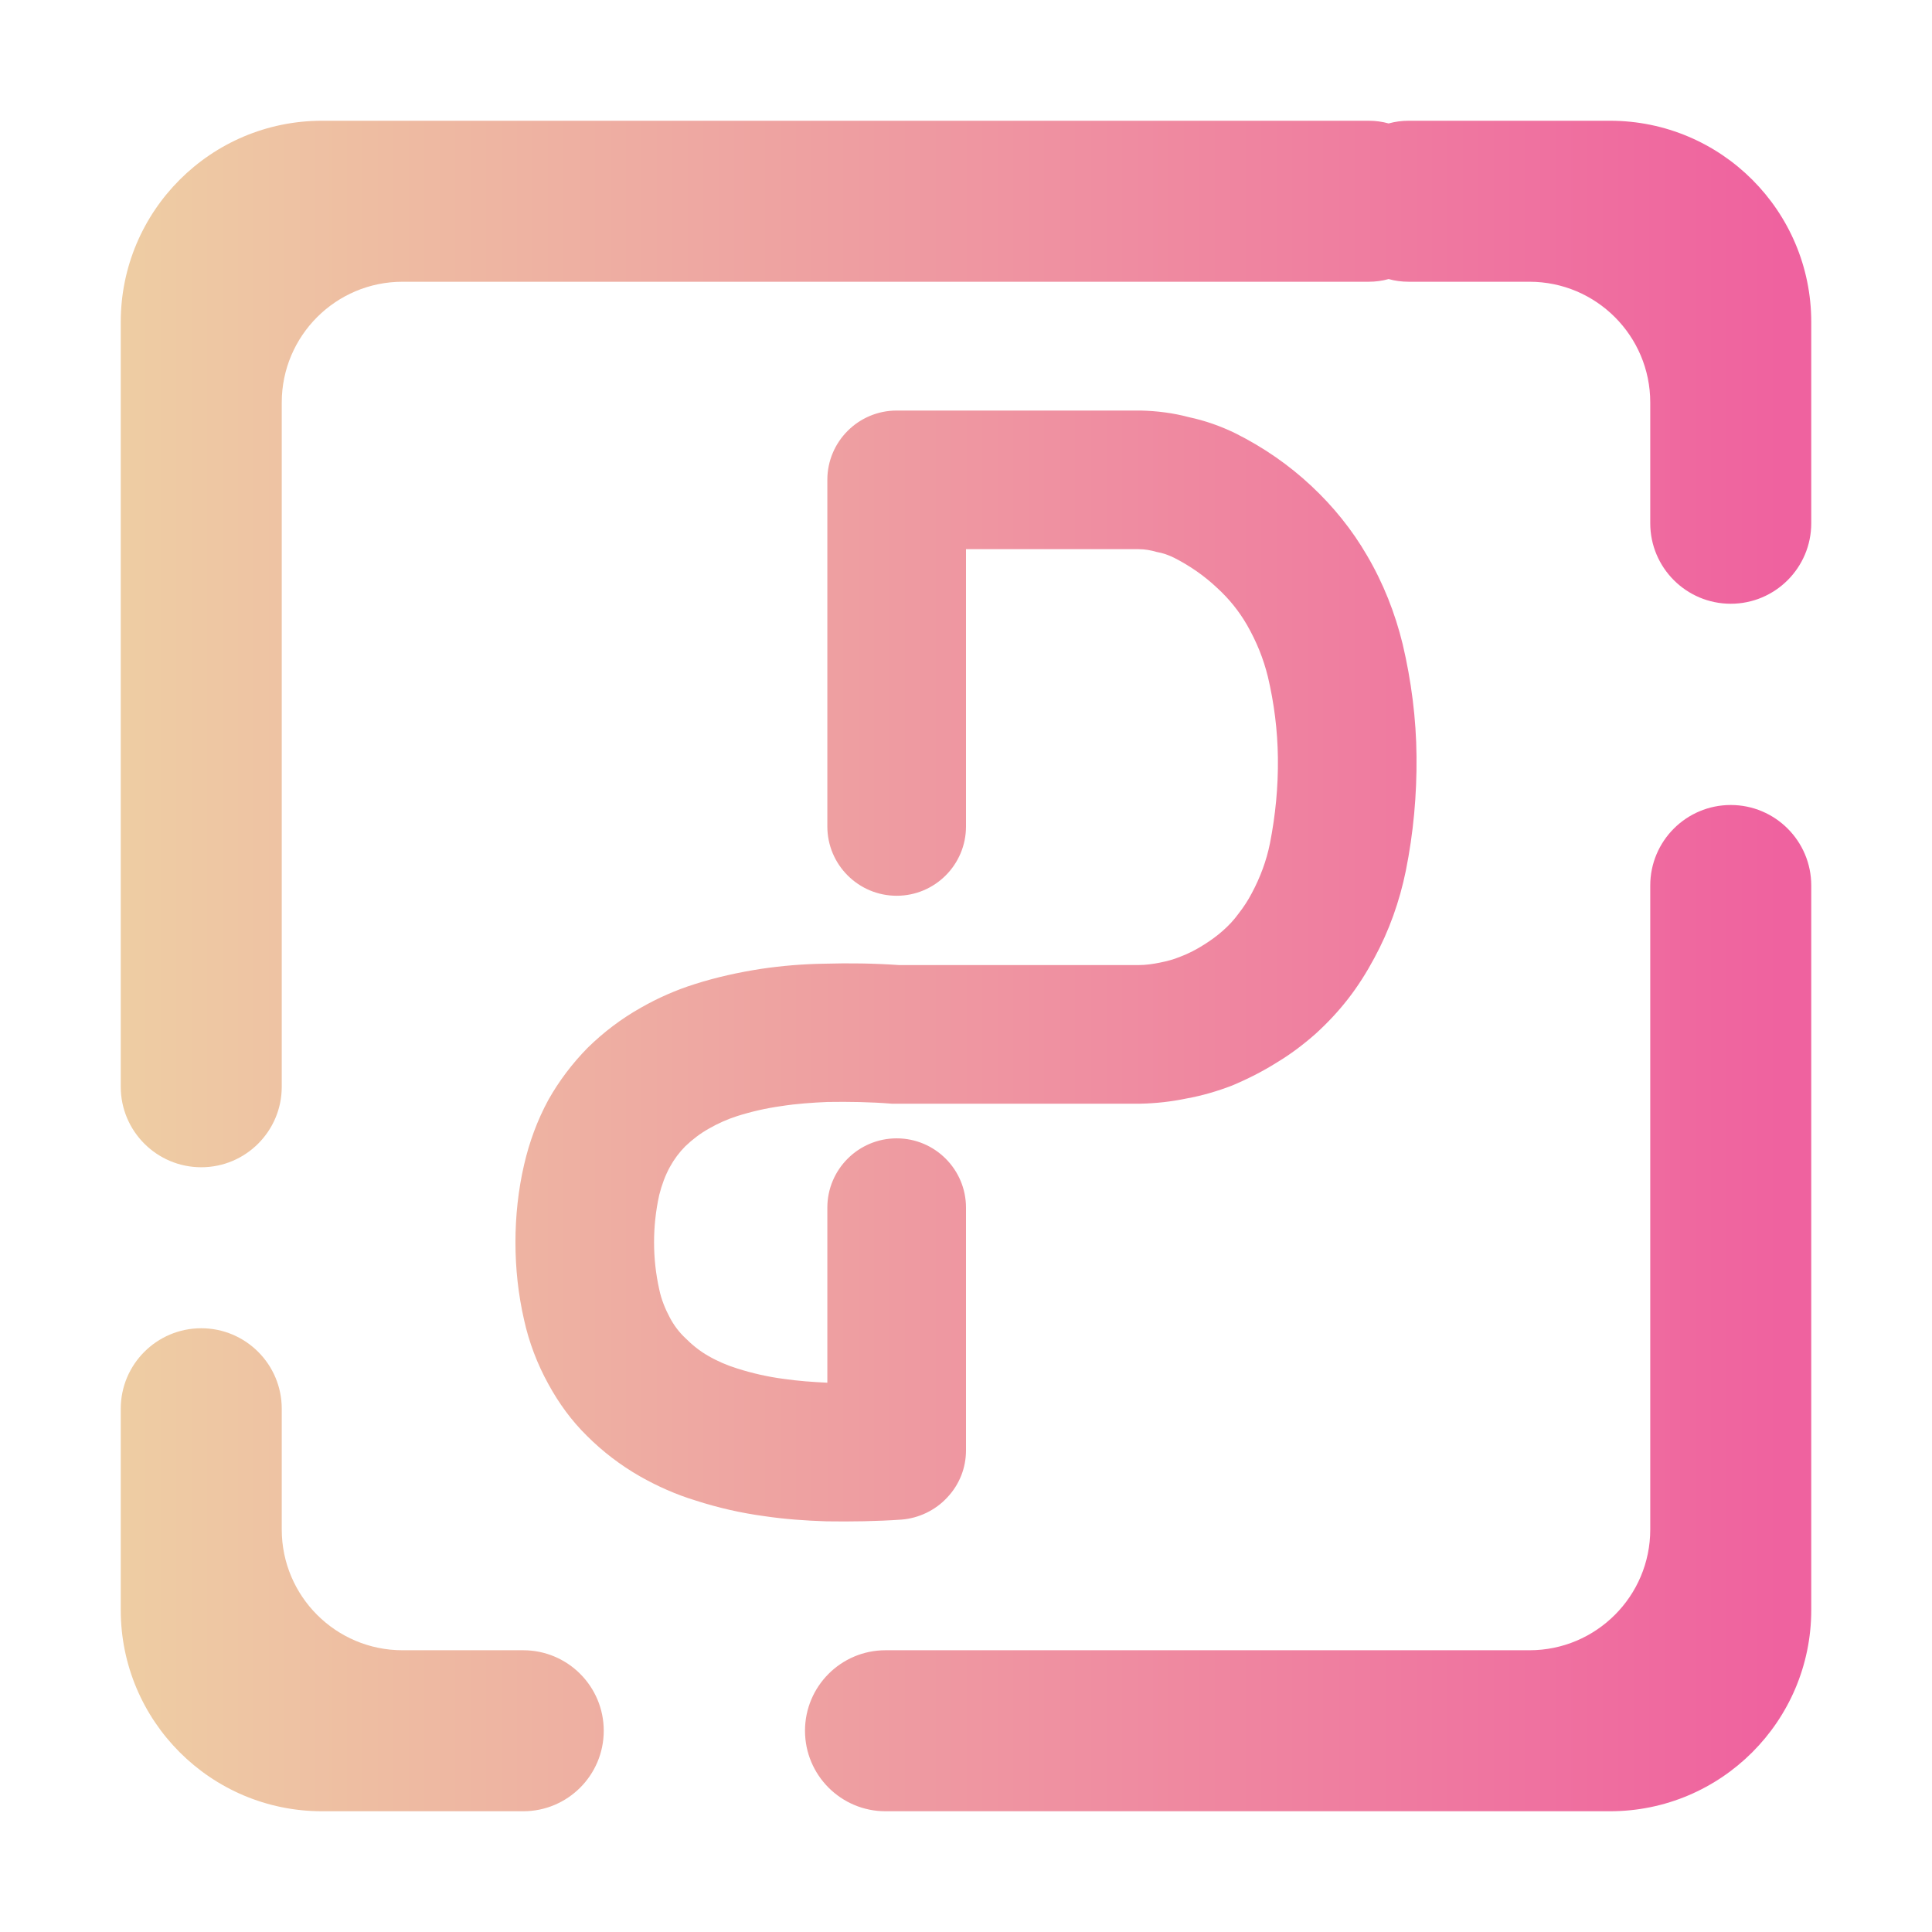
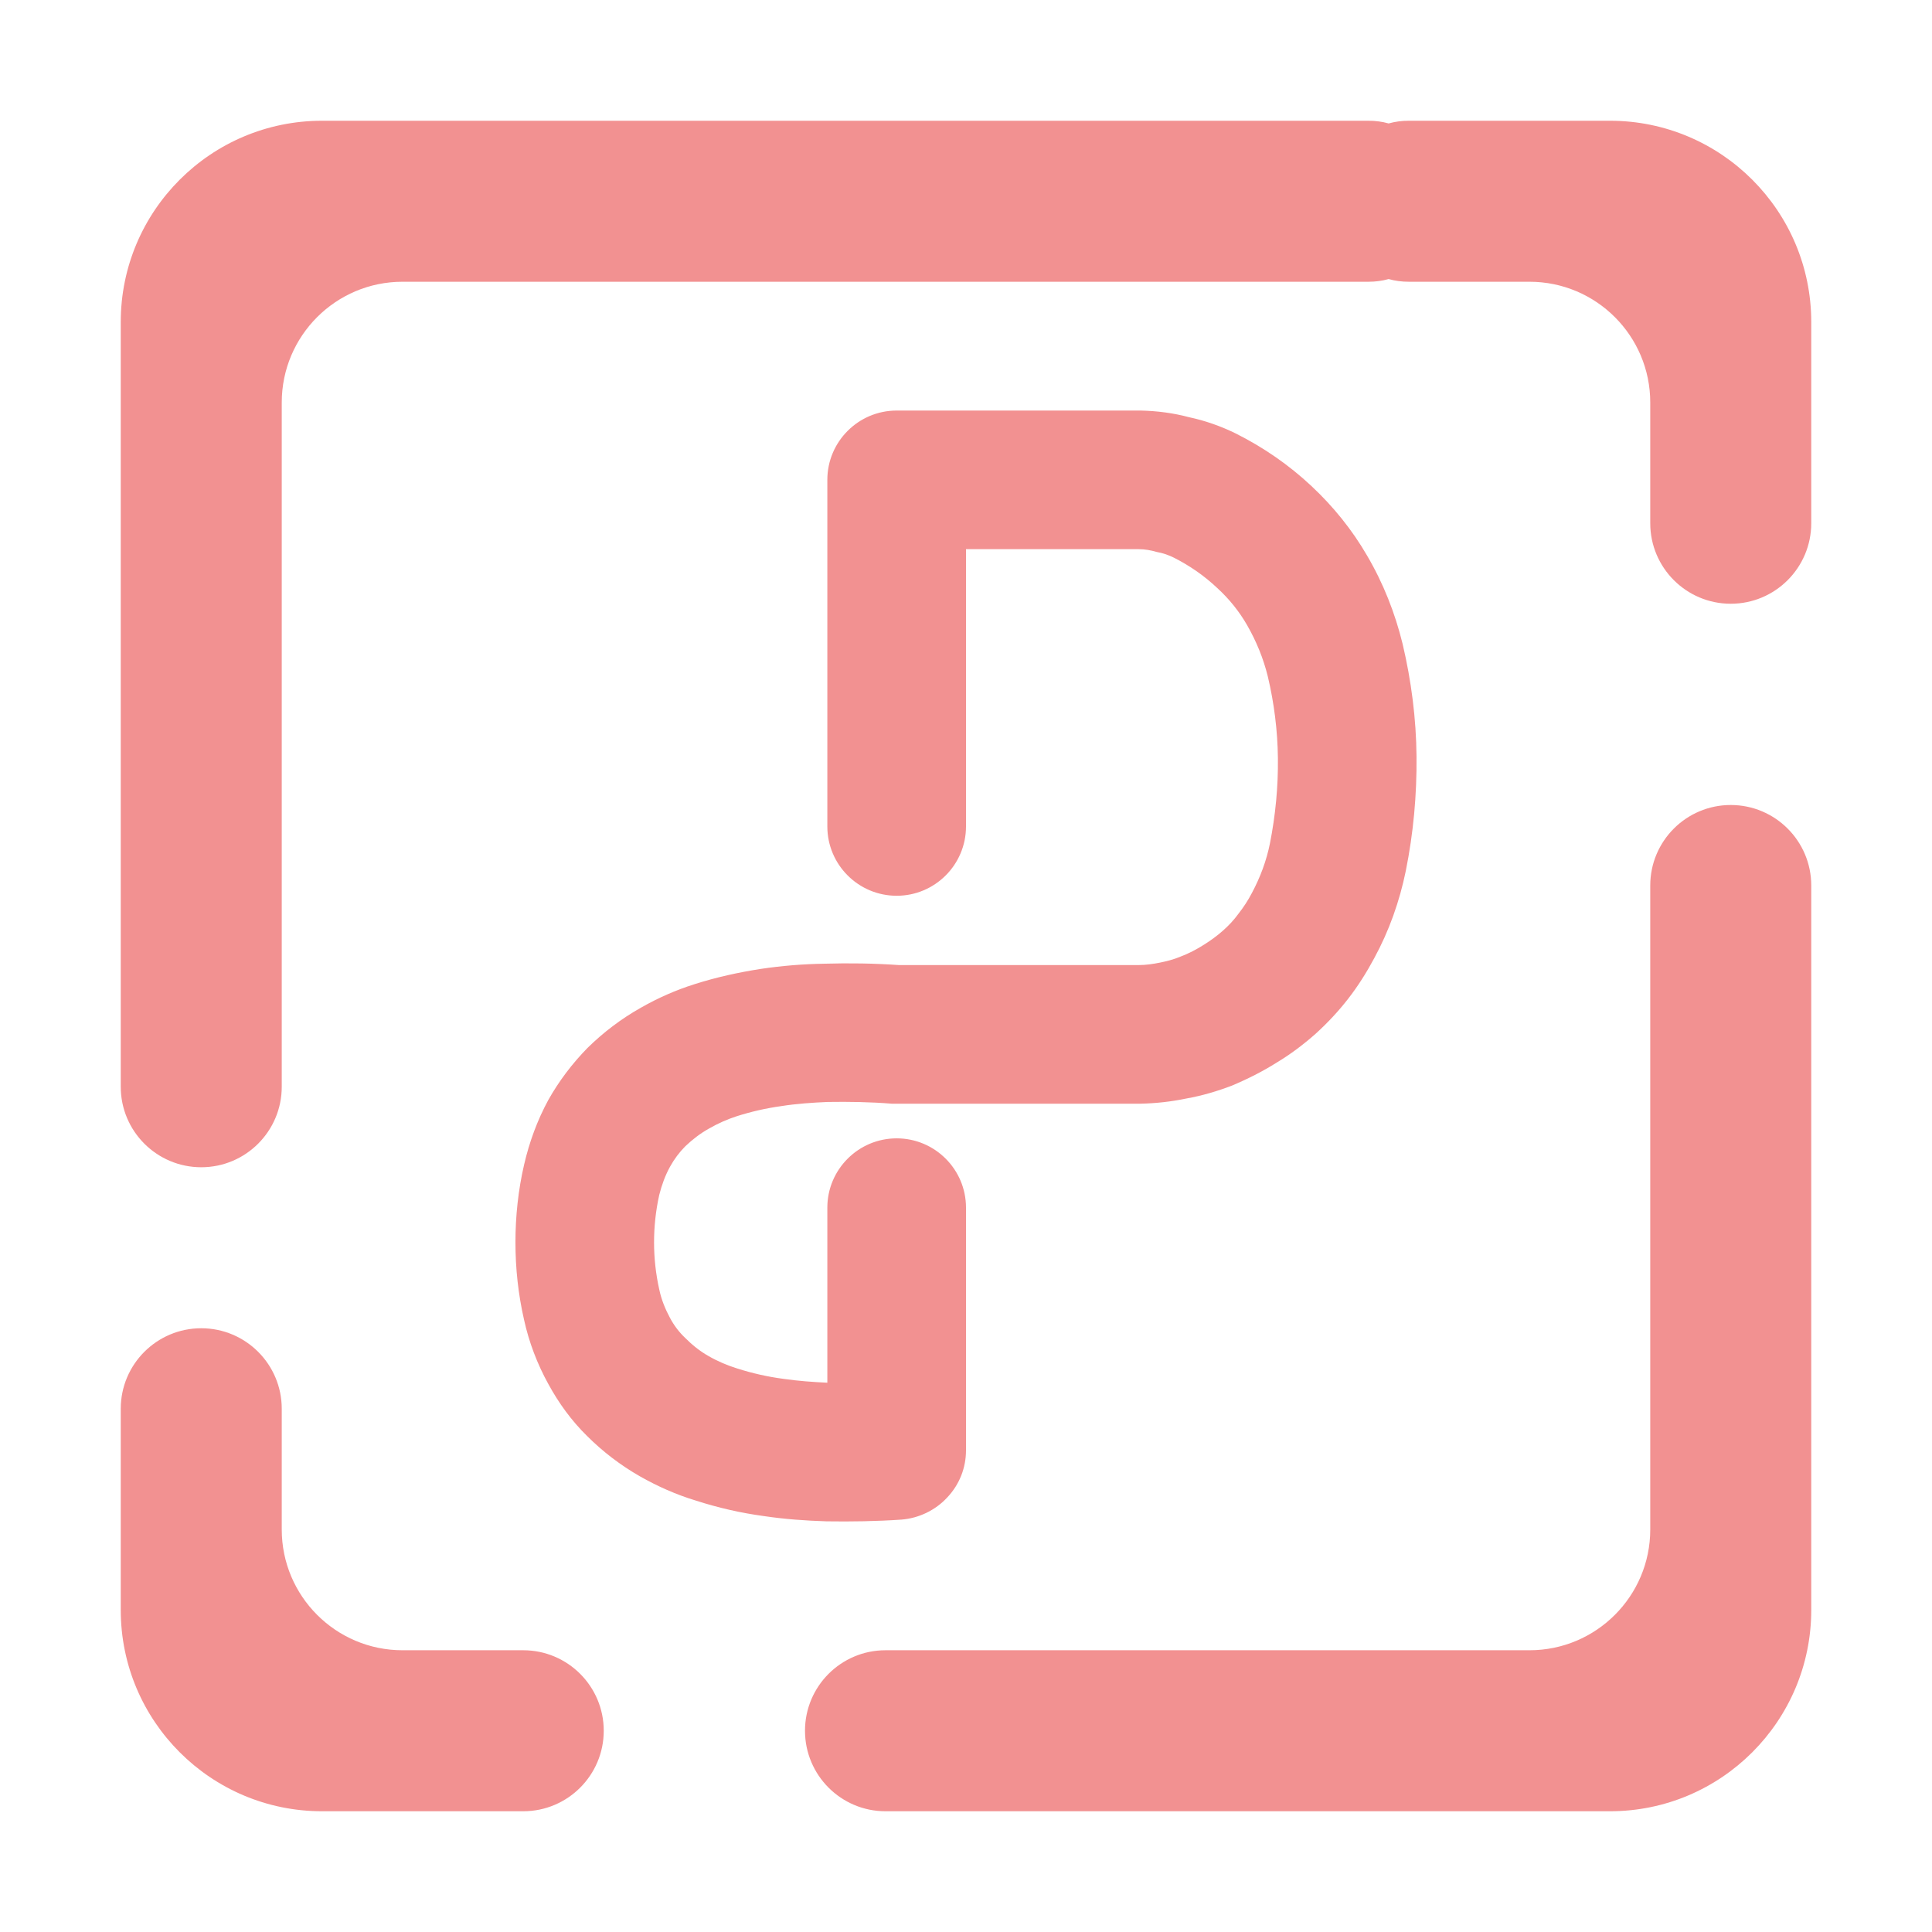
- <svg xmlns="http://www.w3.org/2000/svg" style="isolation:isolate" viewBox="0 0 48 48" width="48pt" height="48pt">
+ <svg xmlns="http://www.w3.org/2000/svg" style="isolation:isolate" viewBox="0 0 48 48" width="48pt" height="48pt" version="1.1" id="svg9">
+   <defs id="defs13" />
  <linearGradient id="_lgradient_91" x1="0" y1="0.5" x2="1" y2="0.5" gradientTransform="matrix(42,0,0,42,3,3)" gradientUnits="userSpaceOnUse">
-     <stop offset="0%" stop-opacity="1" style="stop-color:rgb(238,205,163)" />
-     <stop offset="98.261%" stop-opacity="1" style="stop-color:rgb(239,98,159)" />
+     <stop offset="0%" stop-opacity="1" style="stop-color:rgb(238,205,163)" id="stop2" />
+     <stop offset="98.261%" stop-opacity="1" style="stop-color:rgb(239,98,159)" id="stop4" />
  </linearGradient>
-   <path d=" M 34.5 3.067 C 34.342 3.022 34.174 3 34 3 L 34 3 L 8 3 C 5.24 3 3 5.24 3 8 L 3 27 L 3 27 C 3 28.104 3.896 29 5 29 L 5 29 C 6.104 29 7 28.104 7 27 L 7 27 L 7 27 L 7 27 L 7 10 C 7 8.344 8.344 7 10 7 L 34 7 L 34 7 C 34.174 7 34.342 6.978 34.5 6.933 C 34.658 6.978 34.826 7 35 7 L 35 7 L 38 7 C 39.656 7 41 8.344 41 10 L 41 13 L 41 13 C 41 14.104 41.896 15 43 15 L 43 15 C 44.104 15 45 14.104 45 13 L 45 13 L 45 8 C 45 5.24 42.76 3 40 3 L 35 3 L 35 3 C 34.826 3 34.658 3.022 34.5 3.067 L 34.5 3.067 Z  M 13 41 L 13 41 C 14.104 41 15 41.896 15 43 L 15 43 C 15 44.104 14.104 45 13 45 L 13 45 L 8 45 C 5.24 45 3 42.76 3 40 L 3 35 L 3 35 C 3 33.896 3.896 33 5 33 L 5 33 C 6.104 33 7 33.896 7 35 L 7 35 L 7 38 C 7 39.656 8.344 41 10 41 L 13 41 L 13 41 L 13 41 L 13 41 Z  M 41 22 L 41 22 C 41 20.896 41.896 20 43 20 L 43 20 C 44.104 20 45 20.896 45 22 L 45 22 L 45 40 C 45 42.76 42.76 45 40 45 L 22 45 L 22 45 C 20.896 45 20 44.104 20 43 L 20 43 C 20 41.896 20.896 41 22 41 L 22 41 L 38 41 C 39.656 41 41 39.656 41 38 L 41 22 L 41 22 L 41 22 Z  M 20.555 30.004 L 20.555 30.004 C 20.555 29.054 21.327 28.282 22.278 28.282 L 22.278 28.282 C 23.228 28.282 24 29.054 24 30.004 L 24 30.004 L 24 36.032 C 24 36.471 23.836 36.884 23.535 37.203 C 23.242 37.521 22.829 37.72 22.398 37.754 C 21.778 37.797 21.15 37.806 20.53 37.797 C 20.013 37.78 19.505 37.745 18.988 37.668 C 18.411 37.59 17.843 37.461 17.283 37.28 C 16.801 37.134 16.336 36.927 15.897 36.678 C 15.415 36.402 14.976 36.066 14.588 35.679 C 14.201 35.3 13.882 34.861 13.624 34.387 C 13.348 33.888 13.142 33.345 13.021 32.794 C 12.875 32.157 12.806 31.511 12.806 30.865 C 12.806 30.22 12.875 29.565 13.021 28.937 C 13.15 28.377 13.348 27.835 13.624 27.326 C 13.891 26.853 14.218 26.422 14.597 26.035 C 14.993 25.647 15.432 25.312 15.923 25.036 C 16.345 24.795 16.793 24.597 17.258 24.451 C 17.8 24.278 18.351 24.158 18.902 24.072 C 19.427 23.994 19.953 23.951 20.478 23.943 C 21.098 23.925 21.718 23.934 22.338 23.977 L 28.288 23.977 C 28.469 23.977 28.641 23.951 28.813 23.917 C 28.985 23.882 29.157 23.839 29.321 23.77 C 29.528 23.693 29.726 23.589 29.915 23.469 C 30.079 23.366 30.234 23.254 30.38 23.125 C 30.527 22.995 30.656 22.858 30.768 22.703 C 30.897 22.539 31.009 22.367 31.103 22.186 C 31.31 21.798 31.465 21.385 31.551 20.955 C 31.689 20.257 31.758 19.543 31.749 18.828 C 31.741 18.148 31.655 17.467 31.5 16.813 C 31.388 16.357 31.215 15.935 30.983 15.53 C 30.785 15.186 30.535 14.876 30.242 14.609 C 29.924 14.307 29.562 14.058 29.175 13.86 C 29.037 13.791 28.891 13.739 28.736 13.713 C 28.589 13.67 28.443 13.644 28.288 13.644 L 24 13.644 L 24 20.533 L 24 20.533 C 24 21.483 23.228 22.255 22.278 22.255 L 22.278 22.255 C 21.327 22.255 20.555 21.483 20.555 20.533 L 20.555 20.533 L 20.555 11.922 C 20.555 10.972 21.327 10.2 22.278 10.2 L 28.305 10.2 C 28.314 10.2 28.322 10.2 28.339 10.2 C 28.744 10.209 29.149 10.26 29.536 10.364 C 29.941 10.45 30.329 10.587 30.699 10.768 C 31.388 11.113 32.025 11.552 32.584 12.077 C 33.127 12.585 33.592 13.162 33.962 13.799 C 34.367 14.488 34.66 15.229 34.849 16.004 C 35.064 16.916 35.185 17.855 35.193 18.793 C 35.202 19.749 35.116 20.696 34.927 21.635 C 34.772 22.393 34.513 23.125 34.143 23.805 C 33.954 24.158 33.738 24.502 33.489 24.821 C 33.248 25.131 32.981 25.415 32.688 25.682 C 32.386 25.949 32.068 26.19 31.723 26.397 C 31.37 26.62 30.992 26.81 30.604 26.973 C 30.242 27.111 29.864 27.223 29.476 27.292 C 29.106 27.37 28.718 27.413 28.331 27.421 C 28.322 27.421 28.314 27.421 28.305 27.421 L 22.278 27.421 C 22.235 27.421 22.2 27.421 22.157 27.421 C 21.623 27.378 21.098 27.37 20.564 27.378 C 20.177 27.395 19.789 27.421 19.41 27.481 C 19.031 27.533 18.661 27.619 18.308 27.731 C 18.067 27.809 17.835 27.912 17.611 28.041 C 17.395 28.162 17.206 28.308 17.025 28.48 C 16.879 28.627 16.75 28.799 16.646 28.988 C 16.526 29.204 16.44 29.445 16.379 29.686 C 16.293 30.073 16.25 30.469 16.25 30.865 C 16.25 31.262 16.293 31.649 16.379 32.037 C 16.431 32.286 16.526 32.519 16.646 32.743 C 16.741 32.923 16.87 33.096 17.025 33.242 C 17.197 33.414 17.387 33.569 17.602 33.69 C 17.826 33.819 18.067 33.922 18.317 34 C 18.696 34.12 19.074 34.206 19.471 34.258 C 19.832 34.31 20.194 34.336 20.555 34.353 L 20.555 30.004 Z " fill-rule="evenodd" fill="url(#_lgradient_91)" />
+   <path d=" M 34.5 3.067 C 34.342 3.022 34.174 3 34 3 L 34 3 L 8 3 C 5.24 3 3 5.24 3 8 L 3 27 L 3 27 C 3 28.104 3.896 29 5 29 L 5 29 C 6.104 29 7 28.104 7 27 L 7 27 L 7 27 L 7 27 L 7 10 C 7 8.344 8.344 7 10 7 L 34 7 L 34 7 C 34.174 7 34.342 6.978 34.5 6.933 C 34.658 6.978 34.826 7 35 7 L 35 7 L 38 7 C 39.656 7 41 8.344 41 10 L 41 13 L 41 13 C 41 14.104 41.896 15 43 15 L 43 15 C 44.104 15 45 14.104 45 13 L 45 13 L 45 8 C 45 5.24 42.76 3 40 3 L 35 3 L 35 3 C 34.826 3 34.658 3.022 34.5 3.067 L 34.5 3.067 Z  M 13 41 L 13 41 C 14.104 41 15 41.896 15 43 L 15 43 C 15 44.104 14.104 45 13 45 L 13 45 L 8 45 C 5.24 45 3 42.76 3 40 L 3 35 L 3 35 C 3 33.896 3.896 33 5 33 L 5 33 C 6.104 33 7 33.896 7 35 L 7 35 L 7 38 C 7 39.656 8.344 41 10 41 L 13 41 L 13 41 L 13 41 L 13 41 Z  M 41 22 L 41 22 C 41 20.896 41.896 20 43 20 L 43 20 C 44.104 20 45 20.896 45 22 L 45 22 L 45 40 C 45 42.76 42.76 45 40 45 L 22 45 L 22 45 C 20.896 45 20 44.104 20 43 L 20 43 C 20 41.896 20.896 41 22 41 L 22 41 L 38 41 C 39.656 41 41 39.656 41 38 L 41 22 L 41 22 L 41 22 Z  M 20.555 30.004 L 20.555 30.004 C 20.555 29.054 21.327 28.282 22.278 28.282 L 22.278 28.282 C 23.228 28.282 24 29.054 24 30.004 L 24 30.004 L 24 36.032 C 24 36.471 23.836 36.884 23.535 37.203 C 23.242 37.521 22.829 37.72 22.398 37.754 C 21.778 37.797 21.15 37.806 20.53 37.797 C 20.013 37.78 19.505 37.745 18.988 37.668 C 18.411 37.59 17.843 37.461 17.283 37.28 C 16.801 37.134 16.336 36.927 15.897 36.678 C 15.415 36.402 14.976 36.066 14.588 35.679 C 14.201 35.3 13.882 34.861 13.624 34.387 C 13.348 33.888 13.142 33.345 13.021 32.794 C 12.875 32.157 12.806 31.511 12.806 30.865 C 12.806 30.22 12.875 29.565 13.021 28.937 C 13.15 28.377 13.348 27.835 13.624 27.326 C 13.891 26.853 14.218 26.422 14.597 26.035 C 14.993 25.647 15.432 25.312 15.923 25.036 C 16.345 24.795 16.793 24.597 17.258 24.451 C 17.8 24.278 18.351 24.158 18.902 24.072 C 19.427 23.994 19.953 23.951 20.478 23.943 C 21.098 23.925 21.718 23.934 22.338 23.977 L 28.288 23.977 C 28.469 23.977 28.641 23.951 28.813 23.917 C 28.985 23.882 29.157 23.839 29.321 23.77 C 29.528 23.693 29.726 23.589 29.915 23.469 C 30.079 23.366 30.234 23.254 30.38 23.125 C 30.527 22.995 30.656 22.858 30.768 22.703 C 30.897 22.539 31.009 22.367 31.103 22.186 C 31.31 21.798 31.465 21.385 31.551 20.955 C 31.689 20.257 31.758 19.543 31.749 18.828 C 31.741 18.148 31.655 17.467 31.5 16.813 C 31.388 16.357 31.215 15.935 30.983 15.53 C 30.785 15.186 30.535 14.876 30.242 14.609 C 29.924 14.307 29.562 14.058 29.175 13.86 C 29.037 13.791 28.891 13.739 28.736 13.713 C 28.589 13.67 28.443 13.644 28.288 13.644 L 24 13.644 L 24 20.533 L 24 20.533 C 24 21.483 23.228 22.255 22.278 22.255 L 22.278 22.255 C 21.327 22.255 20.555 21.483 20.555 20.533 L 20.555 20.533 L 20.555 11.922 C 20.555 10.972 21.327 10.2 22.278 10.2 L 28.305 10.2 C 28.314 10.2 28.322 10.2 28.339 10.2 C 28.744 10.209 29.149 10.26 29.536 10.364 C 29.941 10.45 30.329 10.587 30.699 10.768 C 31.388 11.113 32.025 11.552 32.584 12.077 C 33.127 12.585 33.592 13.162 33.962 13.799 C 34.367 14.488 34.66 15.229 34.849 16.004 C 35.064 16.916 35.185 17.855 35.193 18.793 C 35.202 19.749 35.116 20.696 34.927 21.635 C 34.772 22.393 34.513 23.125 34.143 23.805 C 33.954 24.158 33.738 24.502 33.489 24.821 C 33.248 25.131 32.981 25.415 32.688 25.682 C 32.386 25.949 32.068 26.19 31.723 26.397 C 31.37 26.62 30.992 26.81 30.604 26.973 C 30.242 27.111 29.864 27.223 29.476 27.292 C 29.106 27.37 28.718 27.413 28.331 27.421 C 28.322 27.421 28.314 27.421 28.305 27.421 L 22.278 27.421 C 22.235 27.421 22.2 27.421 22.157 27.421 C 21.623 27.378 21.098 27.37 20.564 27.378 C 20.177 27.395 19.789 27.421 19.41 27.481 C 19.031 27.533 18.661 27.619 18.308 27.731 C 18.067 27.809 17.835 27.912 17.611 28.041 C 17.395 28.162 17.206 28.308 17.025 28.48 C 16.879 28.627 16.75 28.799 16.646 28.988 C 16.526 29.204 16.44 29.445 16.379 29.686 C 16.293 30.073 16.25 30.469 16.25 30.865 C 16.25 31.262 16.293 31.649 16.379 32.037 C 16.431 32.286 16.526 32.519 16.646 32.743 C 16.741 32.923 16.87 33.096 17.025 33.242 C 17.197 33.414 17.387 33.569 17.602 33.69 C 17.826 33.819 18.067 33.922 18.317 34 C 18.696 34.12 19.074 34.206 19.471 34.258 C 19.832 34.31 20.194 34.336 20.555 34.353 L 20.555 30.004 Z " fill-rule="evenodd" fill="url(#_lgradient_91)" id="path7" style="fill:#f29191;fill-opacity:1" />
</svg>
